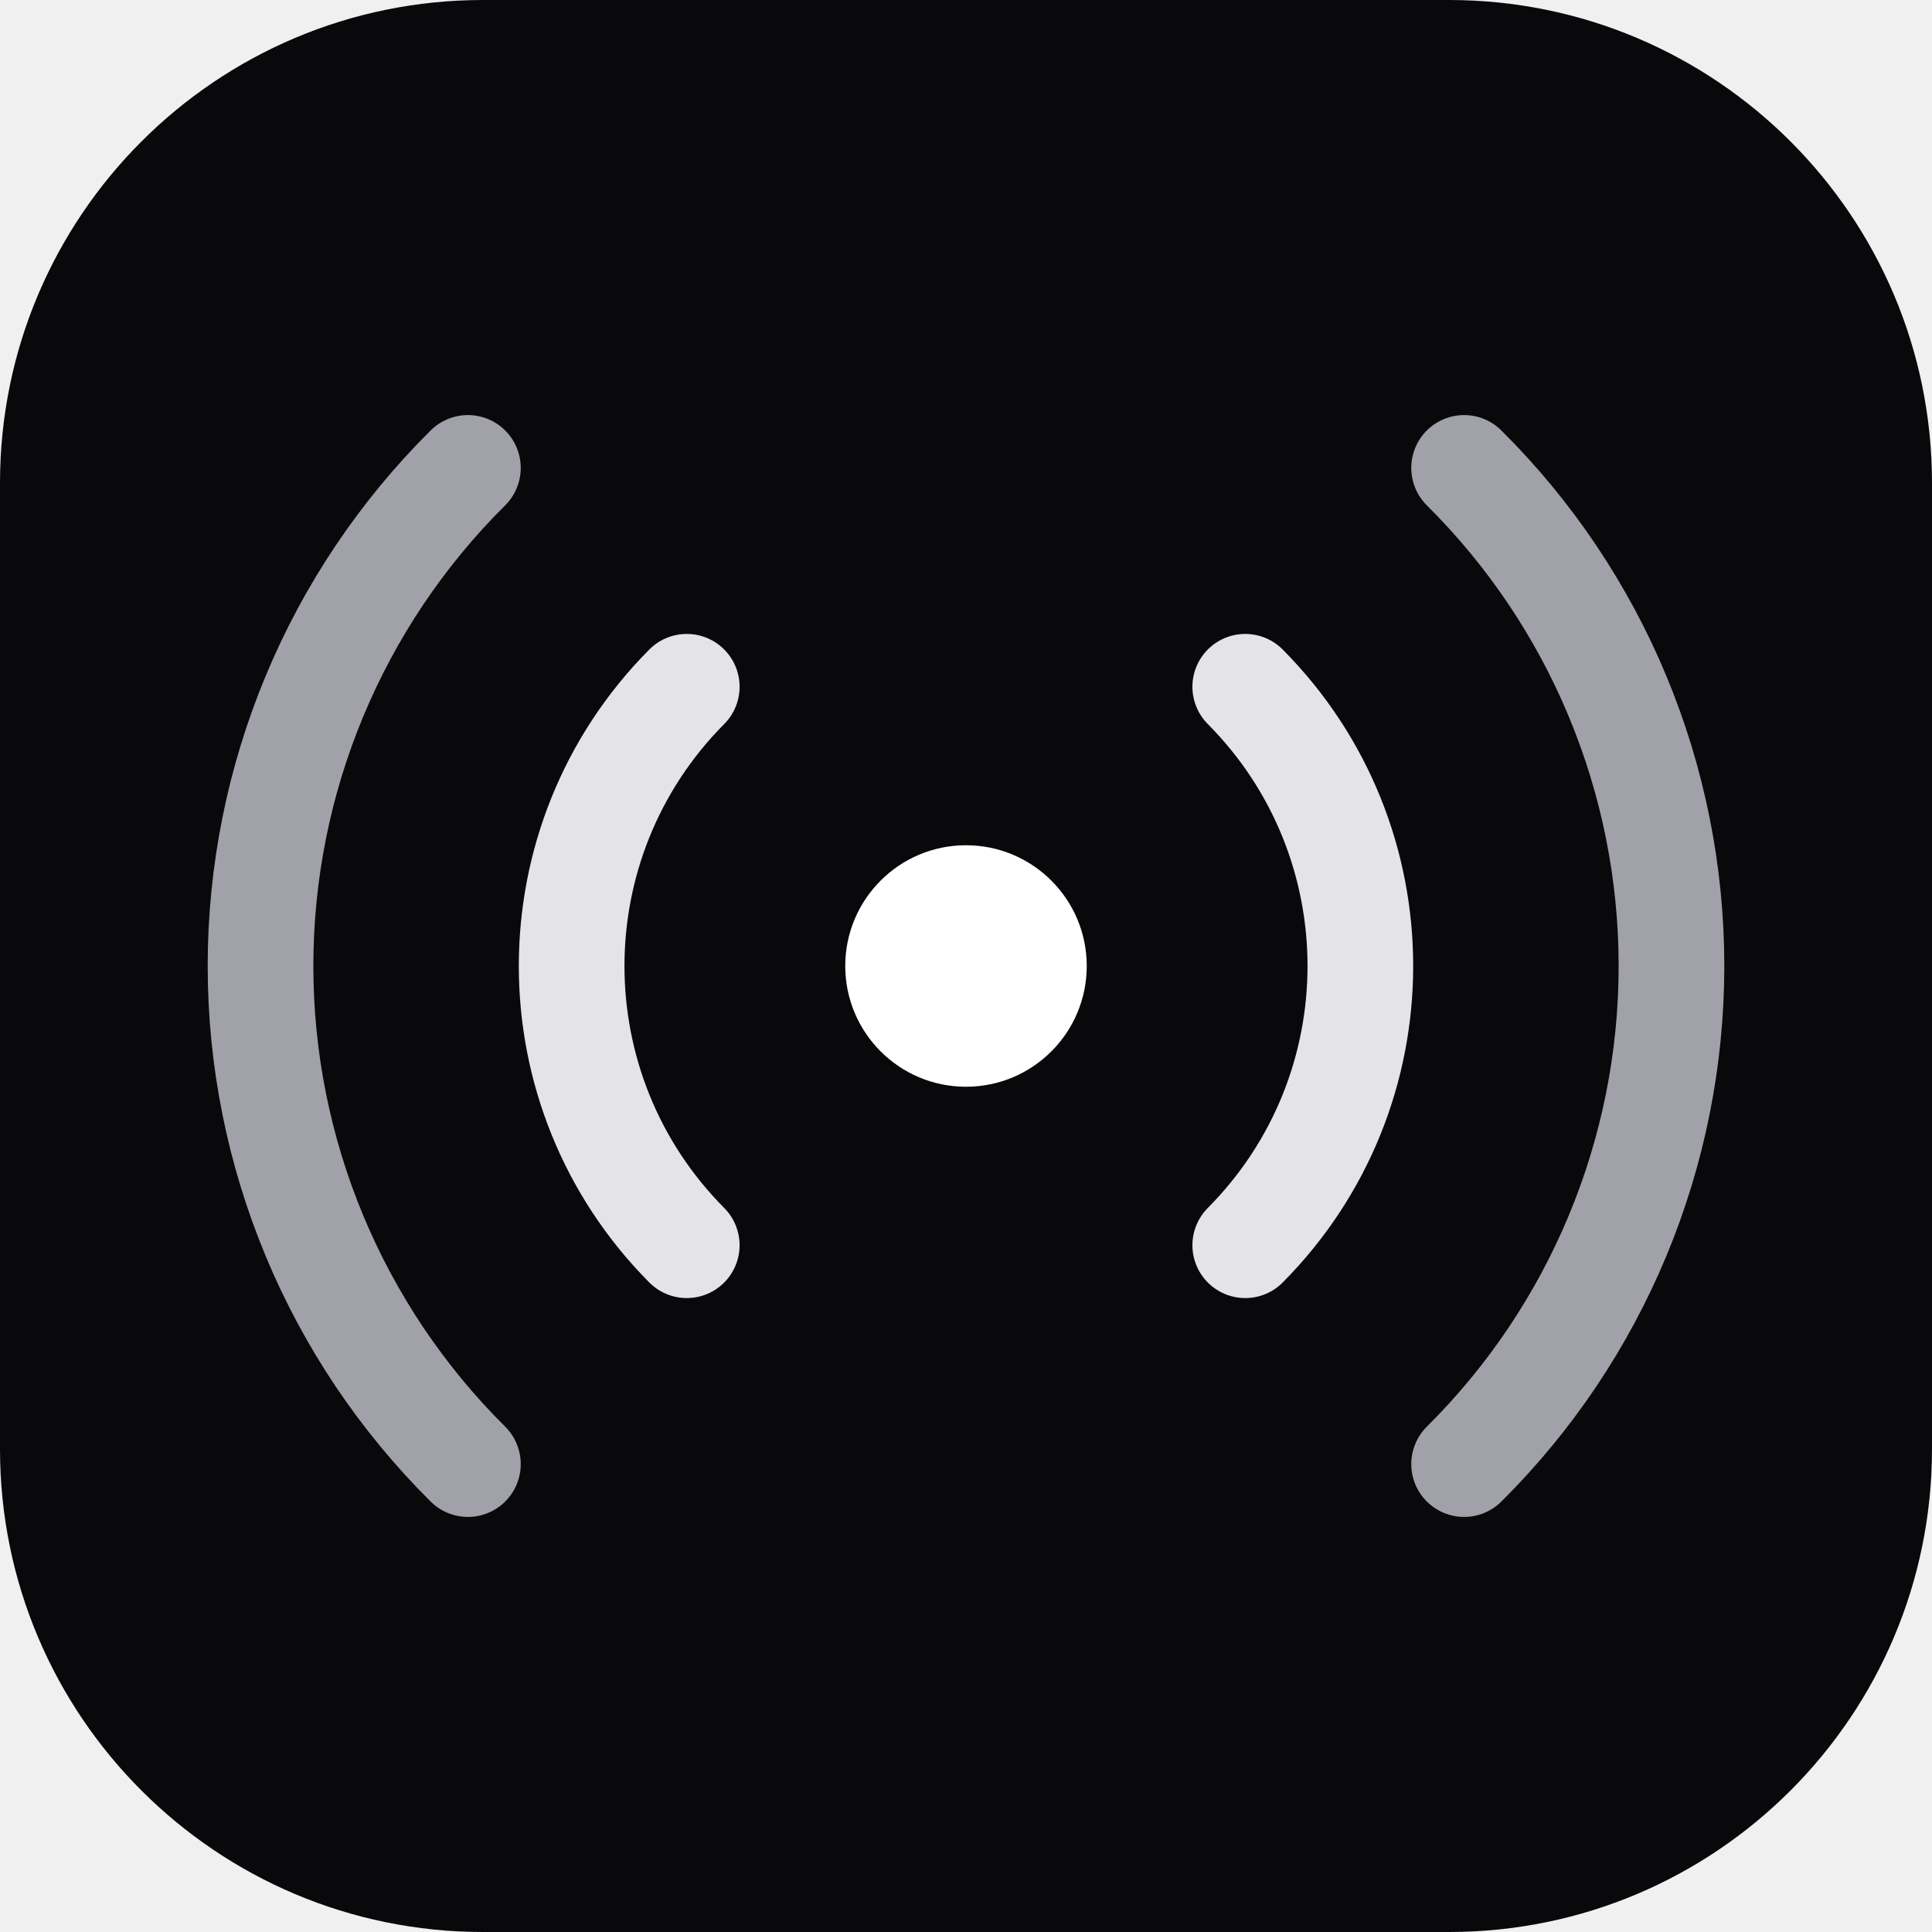
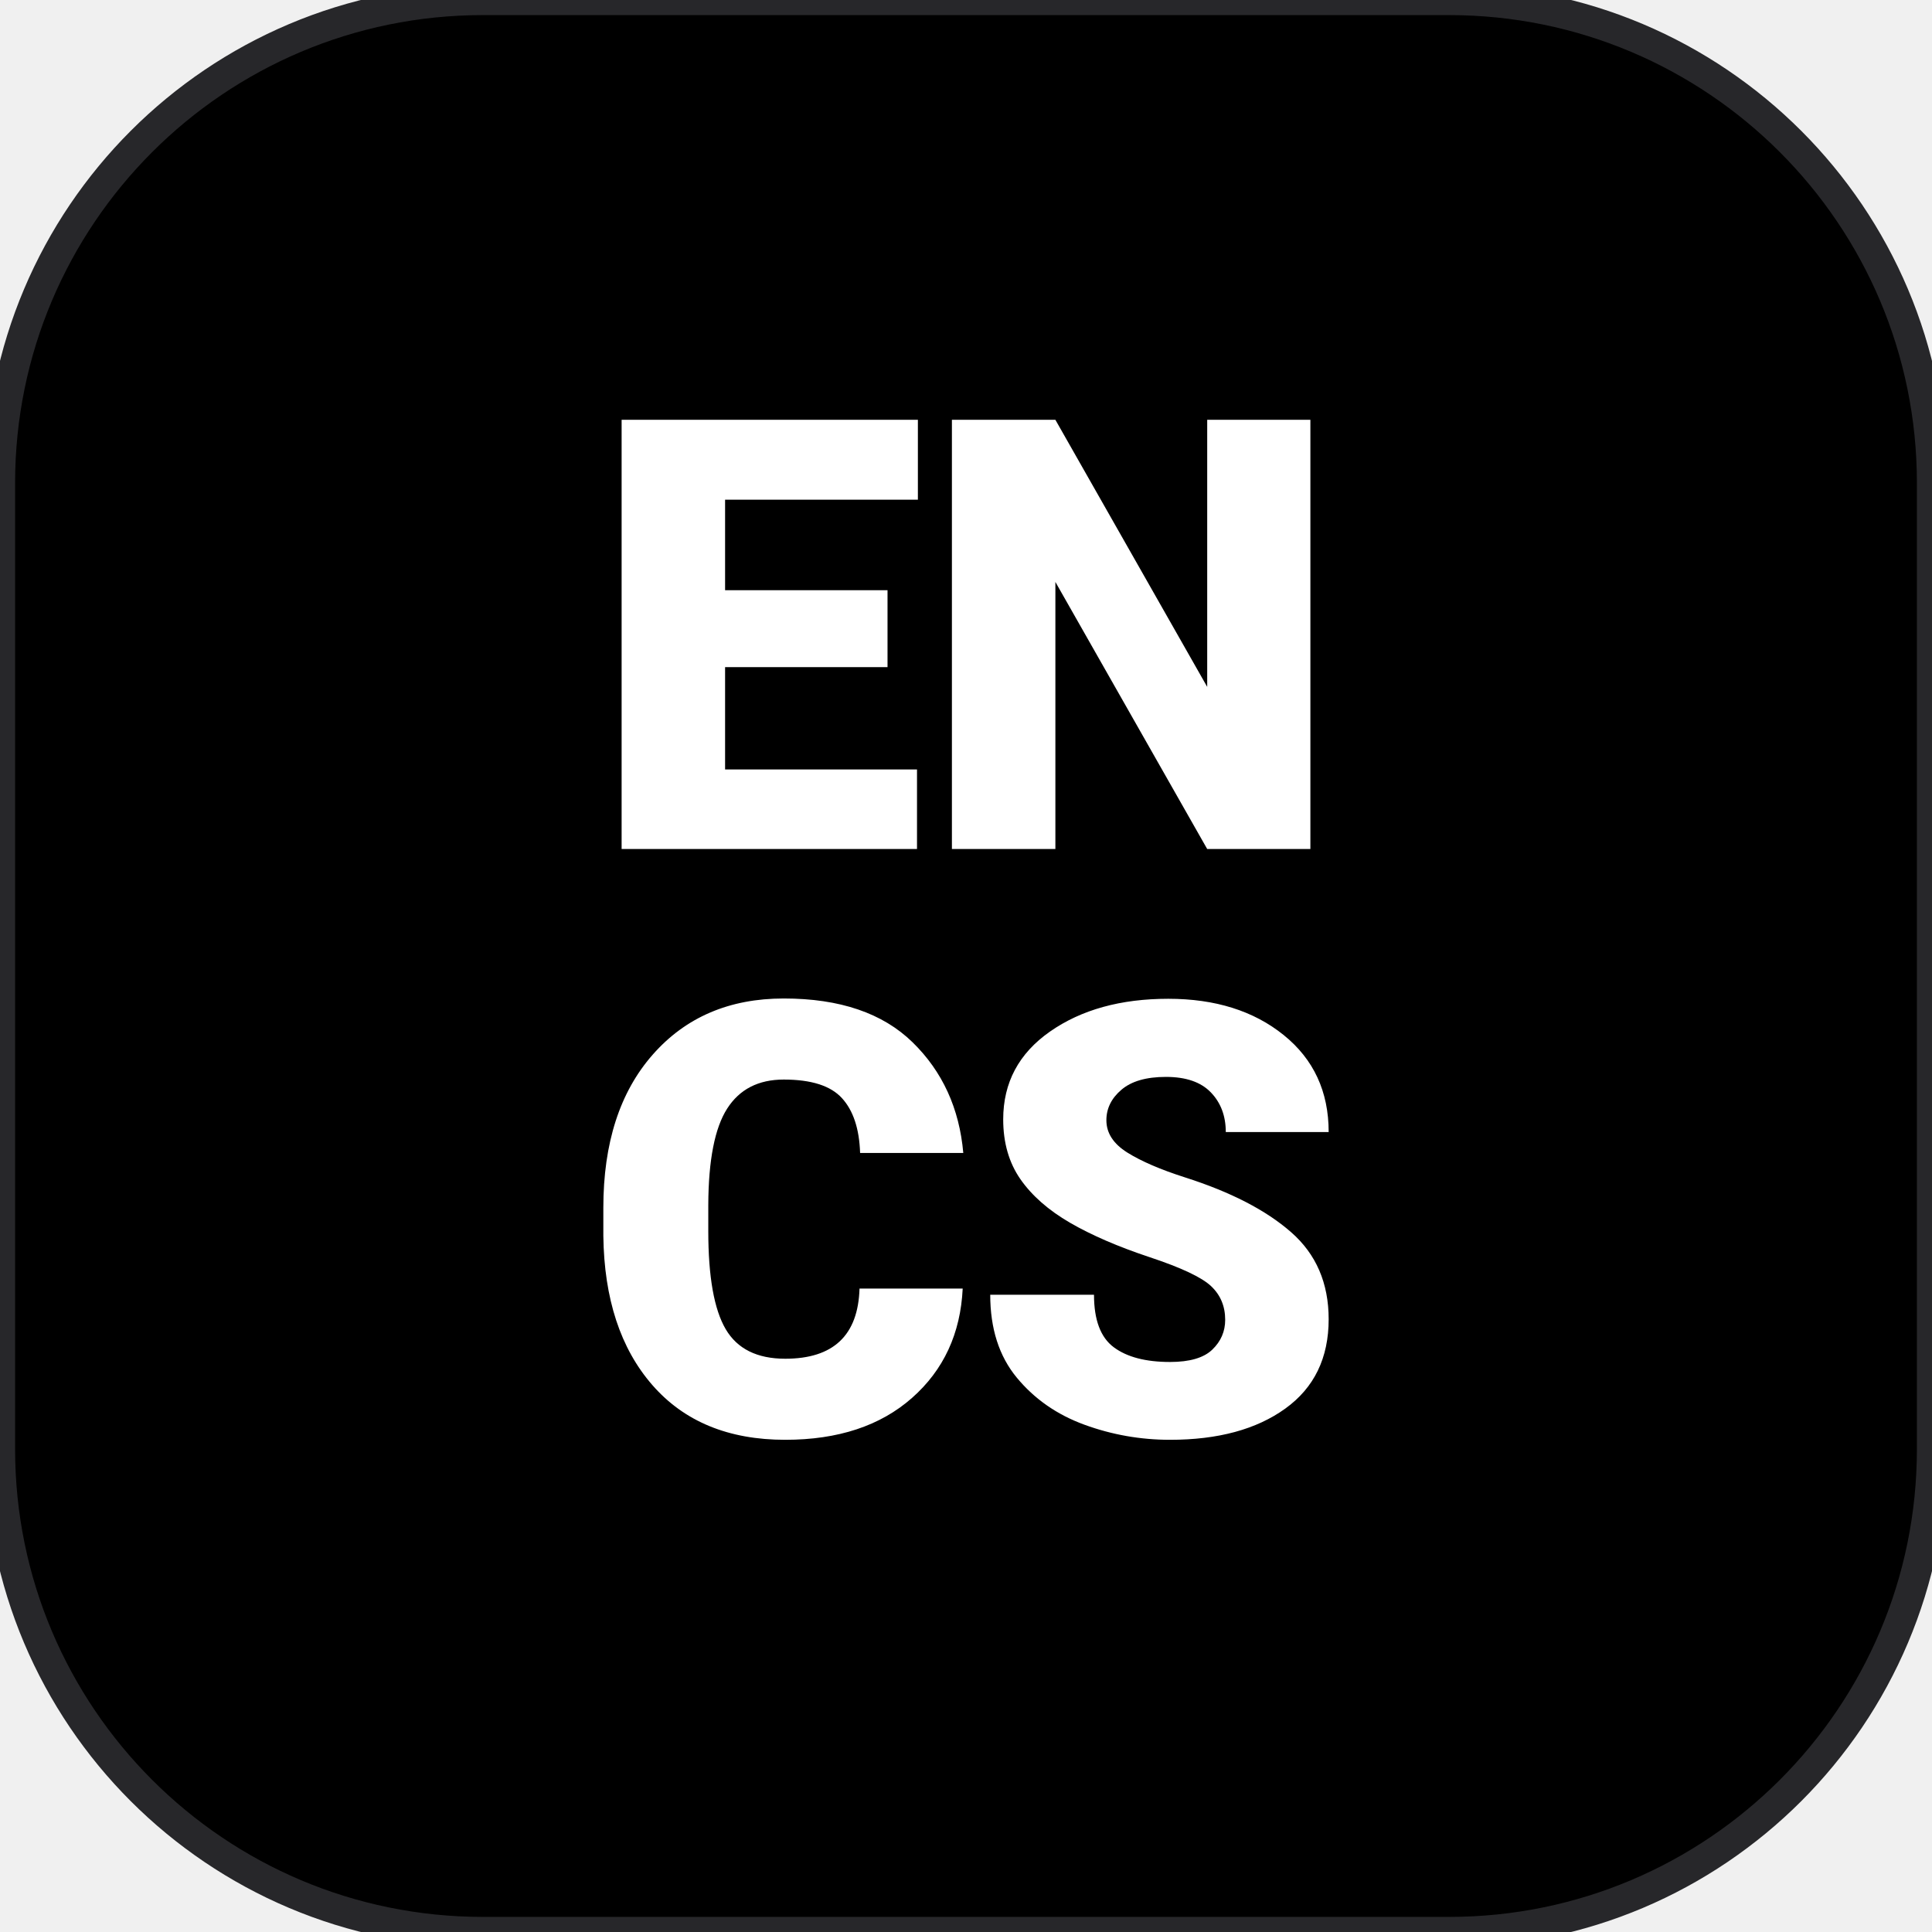
<svg xmlns="http://www.w3.org/2000/svg" viewBox="0 0 512 512" width="512" height="512">
-   <rect width="512" height="512" rx="128" fill="#09090b" />
-   <circle cx="256" cy="256" r="32" fill="#ffffff" />
-   <path d="M 330 182 A 105 105 0 0 1 330 330" fill="none" stroke="#e4e4e7" stroke-width="28" stroke-linecap="round" />
-   <path d="M 182 182 A 105 105 0 0 0 182 330" fill="none" stroke="#e4e4e7" stroke-width="28" stroke-linecap="round" />
-   <path d="M 388 124 A 186 186 0 0 1 388 388" fill="none" stroke="#a1a1aa" stroke-width="28" stroke-linecap="round" />
-   <path d="M 124 124 A 186 186 0 0 0 124 388" fill="none" stroke="#a1a1aa" stroke-width="28" stroke-linecap="round" />
+   <rect width="512" height="512" rx="128" fill="#000000" stroke="#27272a" stroke-width="8" />
+   <text x="256" y="225" font-family="-apple-system, BlinkMacSystemFont, 'Segoe UI', Roboto, Helvetica, Arial, sans-serif" font-size="160" font-weight="900" letter-spacing="-2" fill="#ffffff" text-anchor="middle">EN</text>
+   <text x="256" y="380" font-family="-apple-system, BlinkMacSystemFont, 'Segoe UI', Roboto, Helvetica, Arial, sans-serif" font-size="160" font-weight="900" letter-spacing="-2" fill="#ffffff" text-anchor="middle">CS</text>
</svg>
